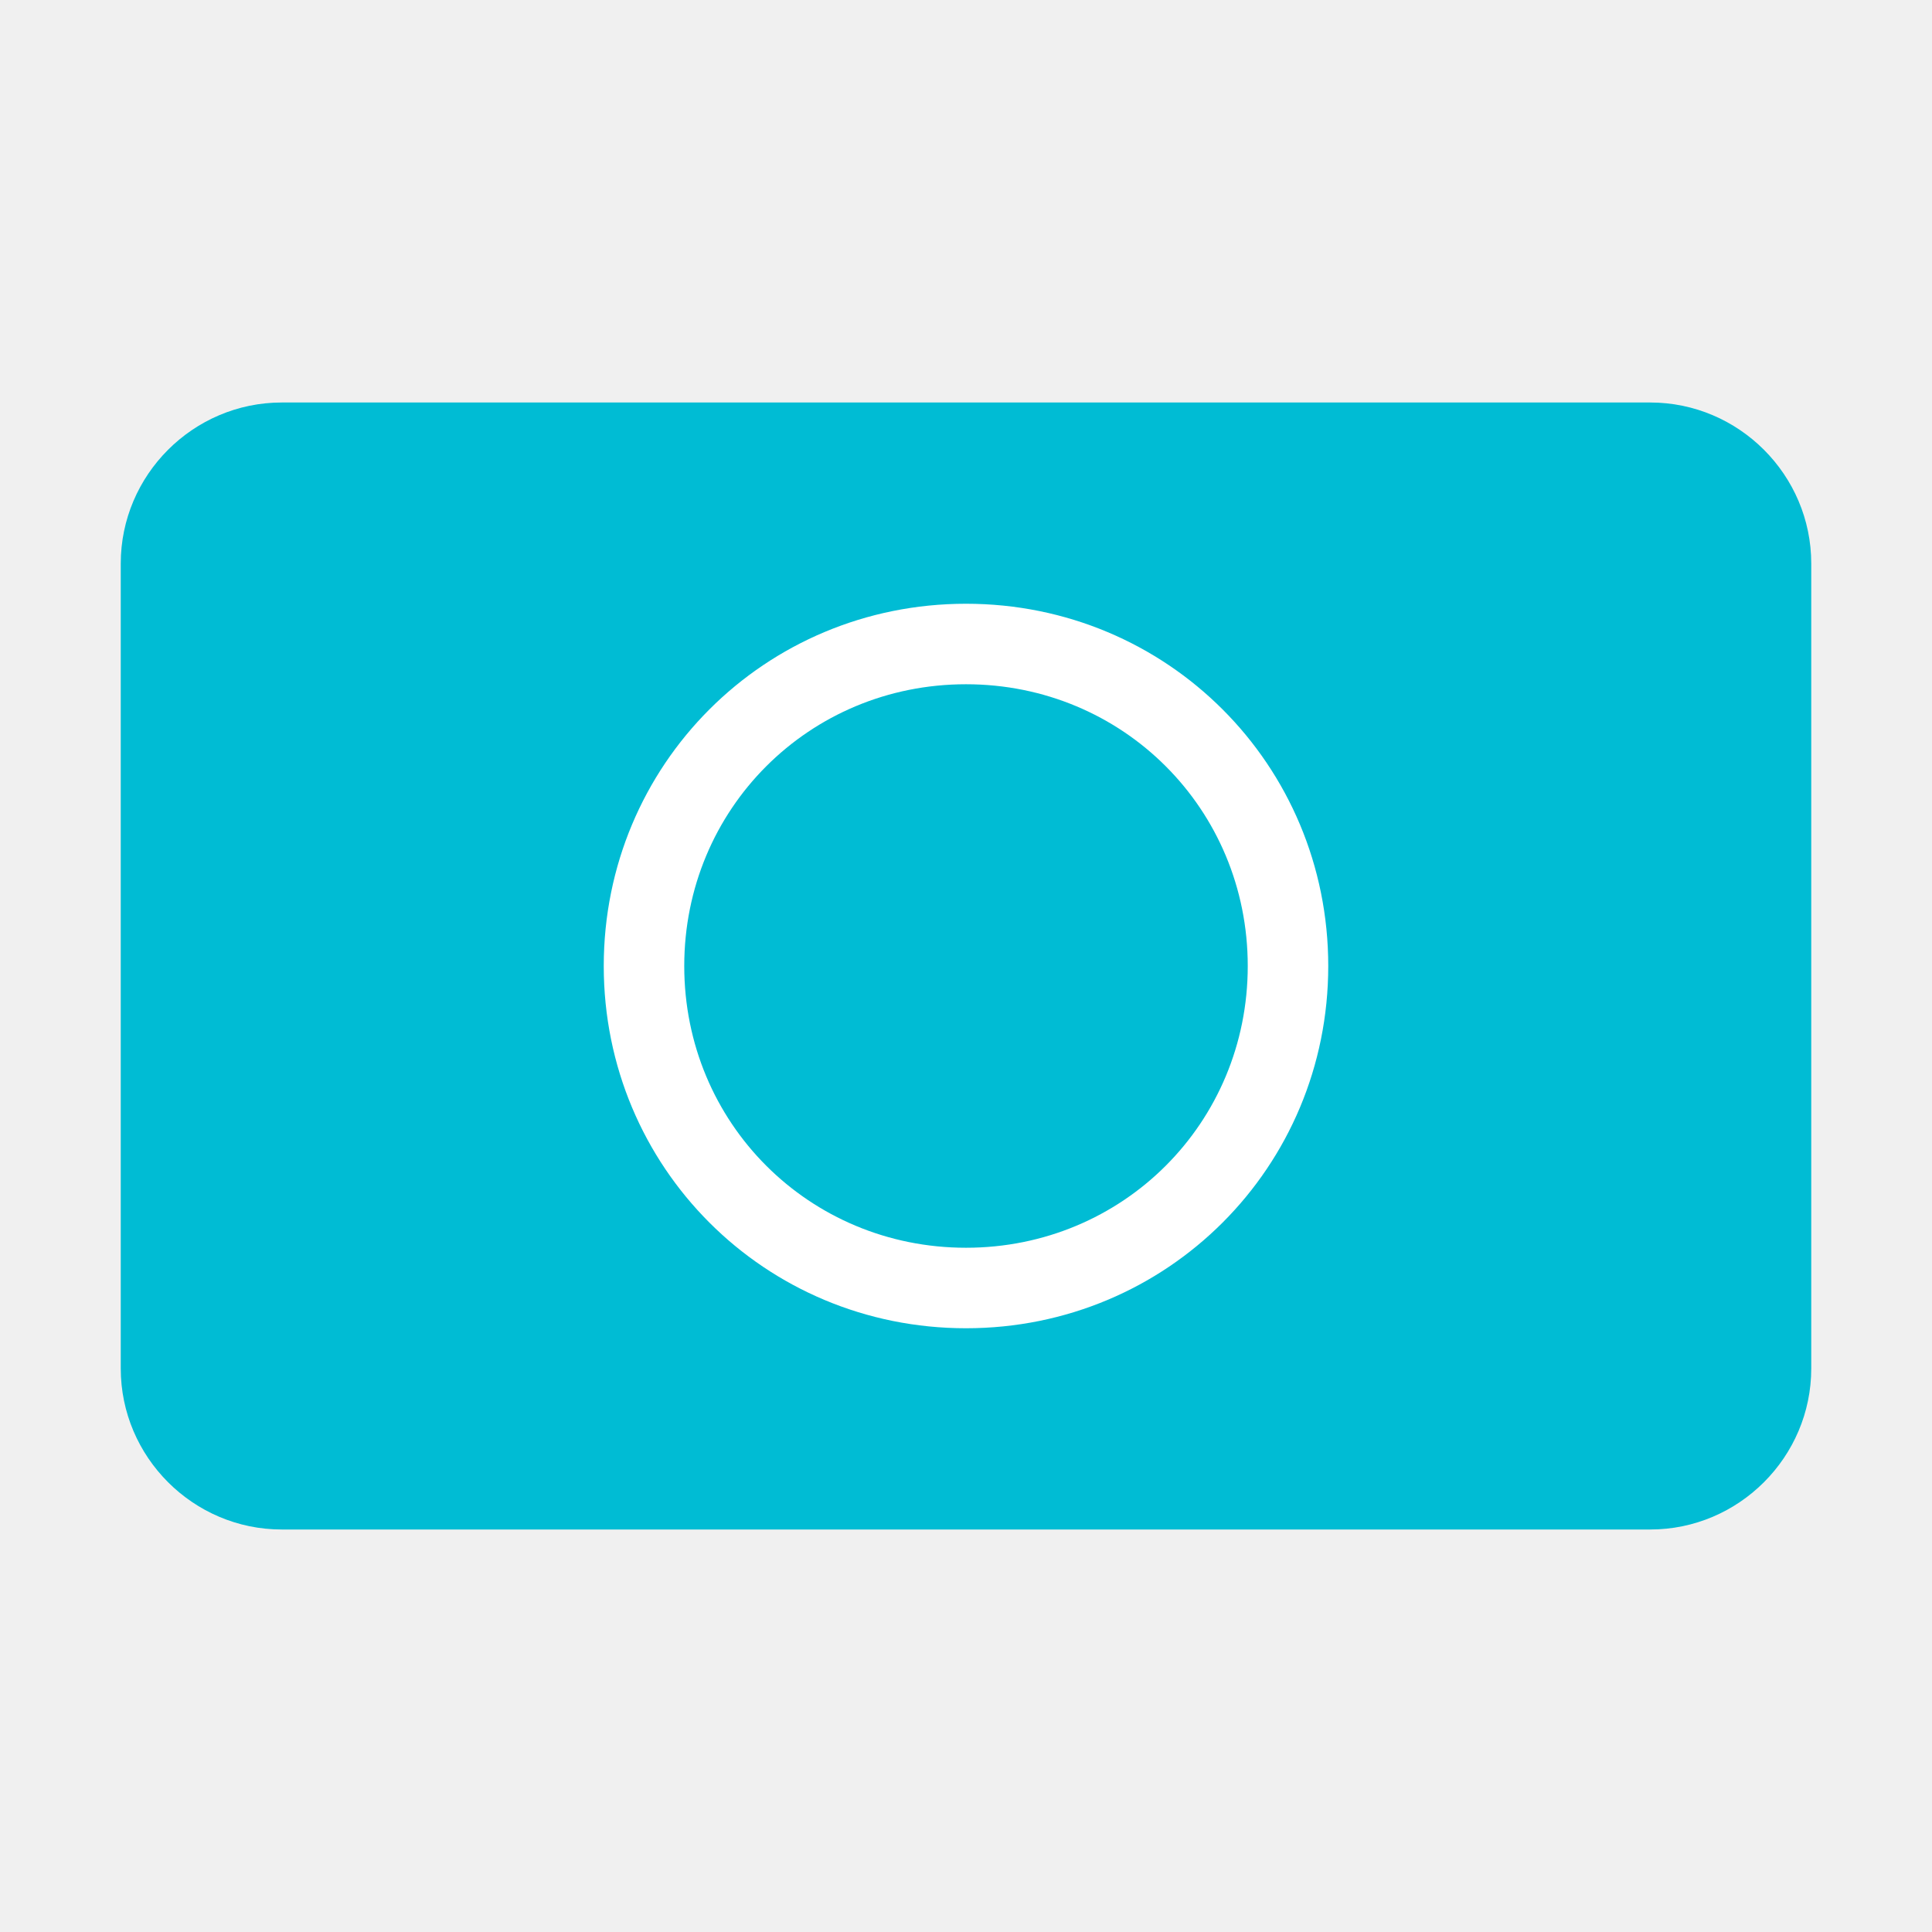
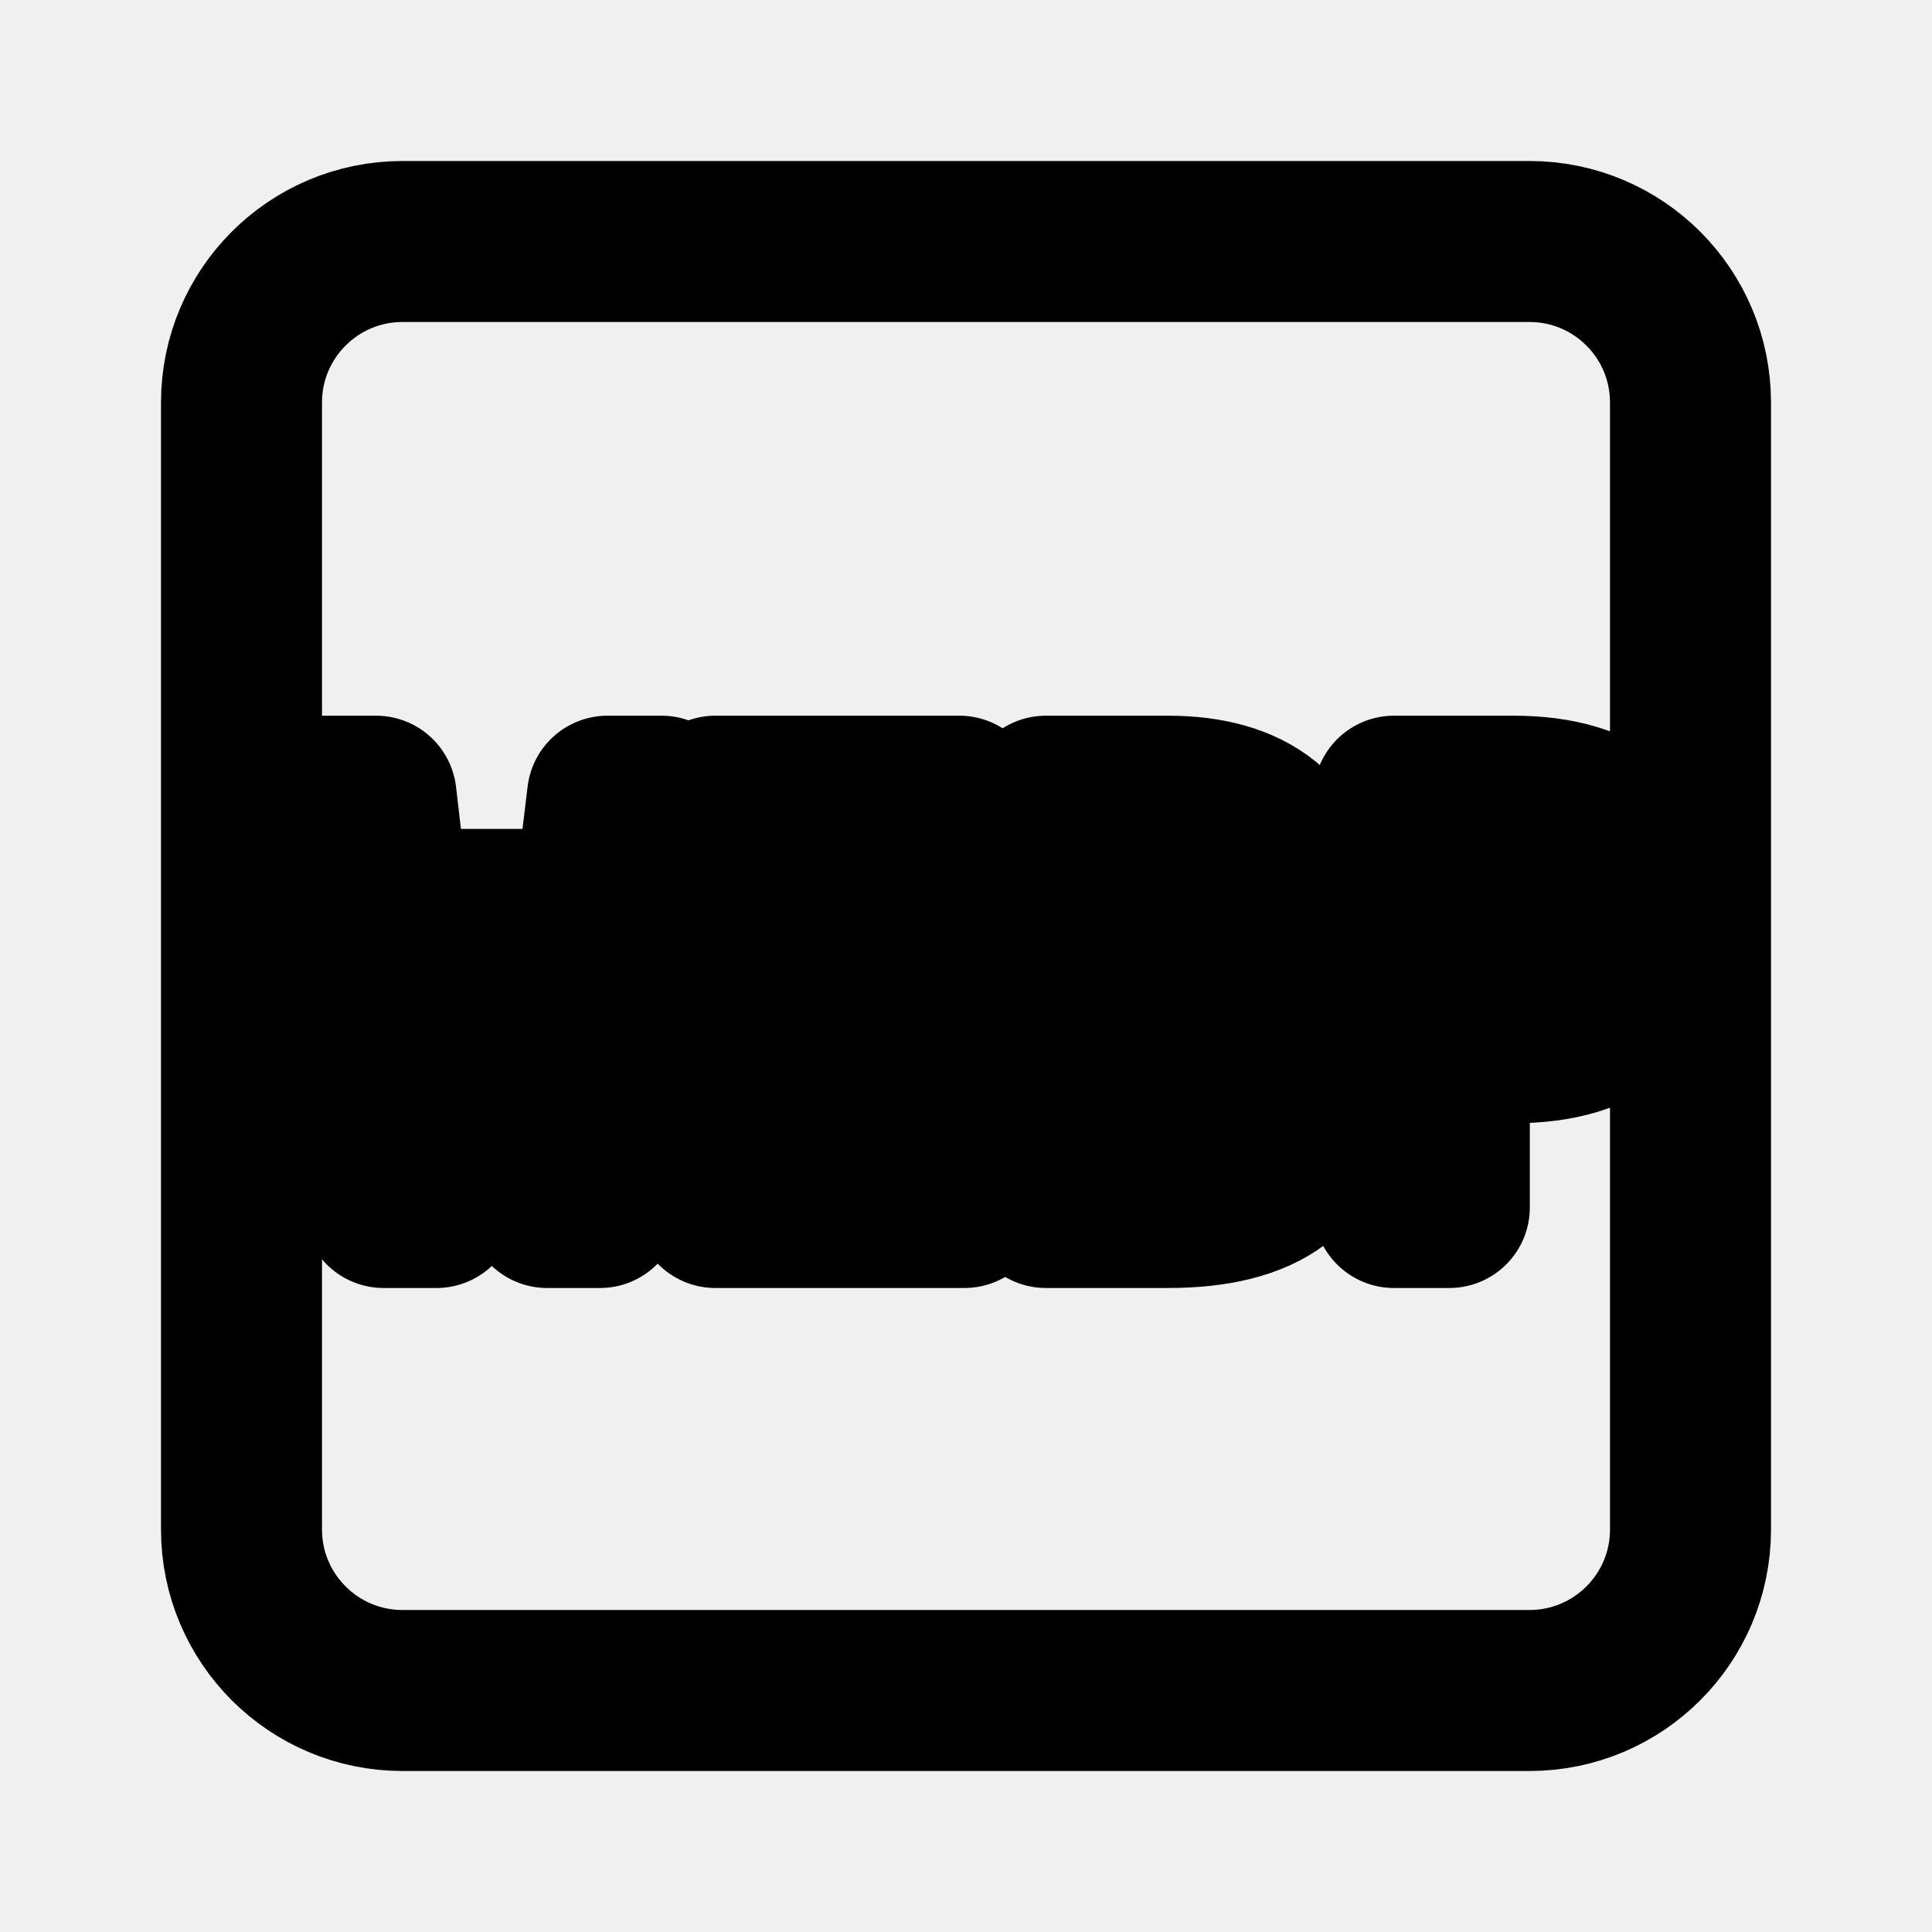
- <svg xmlns="http://www.w3.org/2000/svg" viewBox="0 0 48 48">
-   <path fill="#00BCD4" d="M41,10H7c-2.2,0-4,1.8-4,4v20c0,2.2,1.8,4,4,4h34c2.2,0,4-1.8,4-4V14C45,11.8,43.2,10,41,10z" />
-   <path fill="#FFF" d="M24,15c-5,0-9,4-9,9s4,9,9,9s9-4,9-9S29,15,24,15z M24,31c-3.9,0-7-3.1-7-7s3.1-7,7-7s7,3.1,7,7S27.9,31,24,31z" />
+ <svg xmlns="http://www.w3.org/2000/svg" viewBox="0 0 24 24" fill="none" stroke="currentColor" stroke-width="2" stroke-linecap="round" stroke-linejoin="round">
+   <rect x="3" y="3" width="18" height="18" rx="2" />
+   <text x="4" y="15" font-family="monospace" font-size="7" fill="currentColor">WEBP</text>
</svg>
